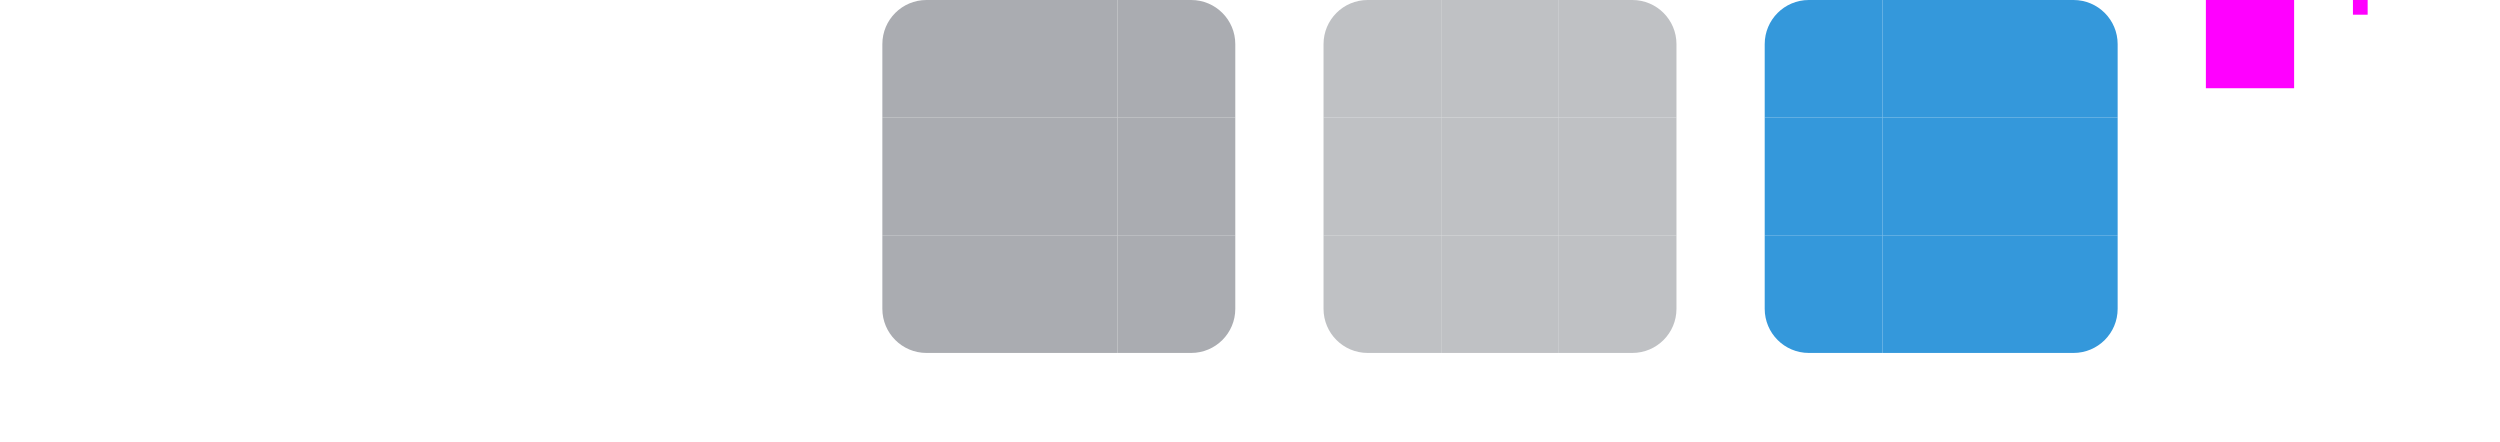
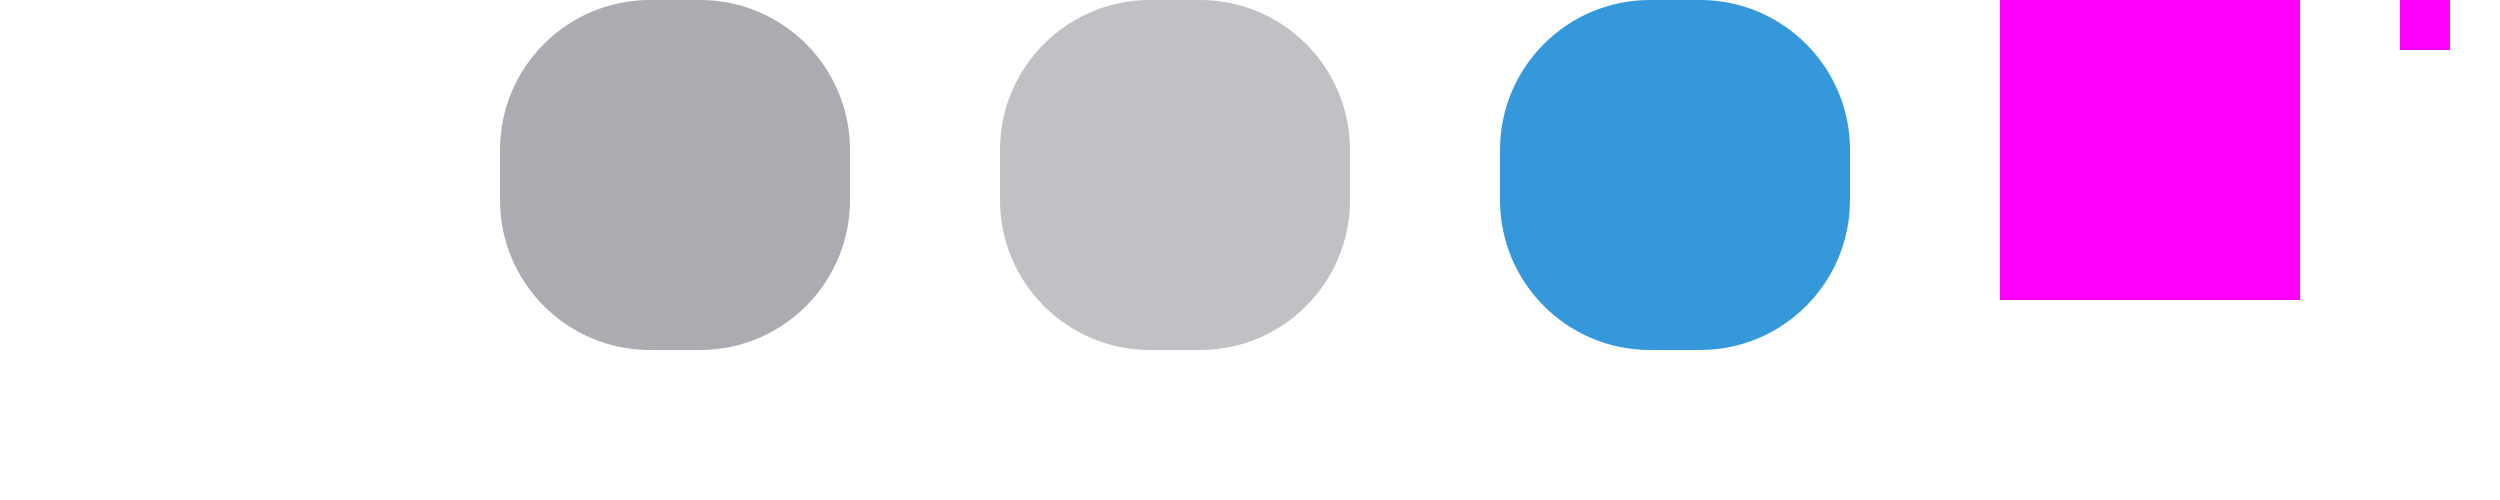
- <svg xmlns="http://www.w3.org/2000/svg" width="170" height="30" version="1.1">
-   <rect id="background-vertical-topleft" x="0" y="0" width="8" height="8" fill="#000000" fill-opacity="0" />
-   <rect id="background-vertical-top" x="8" y="0" width="8" height="8" fill="#000000" fill-opacity="0" />
-   <rect id="background-vertical-topright" x="16" y="0" width="8" height="8" fill="#000000" fill-opacity="0" />
-   <rect id="background-vertical-left" x="0" y="8" width="8" height="8" fill="#000000" fill-opacity="0" />
-   <rect id="background-vertical-center" x="8" y="8" width="8" height="8" fill="#000000" fill-opacity="0" />
-   <rect id="background-vertical-right" x="16" y="8" width="8" height="8" fill="#000000" fill-opacity="0" />
-   <rect id="background-vertical-bottomleft" x="0" y="16" width="8" height="8" fill="#000000" fill-opacity="0" />
-   <rect id="background-vertical-bottom" x="8" y="16" width="8" height="8" fill="#000000" fill-opacity="0" />
-   <rect id="background-vertical-bottomright" x="16" y="16" width="8" height="8" fill="#000000" fill-opacity="0" />
-   <rect id="background-horizontal-topleft" x="30" y="0" width="8" height="8" fill="#000000" fill-opacity="0" />
-   <rect id="background-horizontal-top" x="38" y="0" width="8" height="8" fill="#000000" fill-opacity="0" />
-   <rect id="background-horizontal-topright" x="46" y="0" width="8" height="8" fill="#000000" fill-opacity="0" />
-   <rect id="background-horizontal-left" x="30" y="8" width="8" height="8" fill="#000000" fill-opacity="0" />
-   <rect id="background-horizontal-center" x="38" y="8" width="8" height="8" fill="#000000" fill-opacity="0" />
-   <rect id="background-horizontal-right" x="46" y="8" width="8" height="8" fill="#000000" fill-opacity="0" />
-   <rect id="background-horizontal-bottomleft" x="30" y="16" width="8" height="8" fill="#000000" fill-opacity="0" />
-   <rect id="background-horizontal-bottom" x="38" y="16" width="8" height="8" fill="#000000" fill-opacity="0" />
-   <rect id="background-horizontal-bottomright" x="46" y="16" width="8" height="8" fill="#000000" fill-opacity="0" />
-   <path id="slider-topleft" d="M 60,8 V 3 A 3,3 0 0 1 63,0 H 68 V 8 Z" fill="#aaacb1" />
-   <rect id="slider-top" x="68" y="0" width="8" height="8" fill="#aaacb1" />
-   <path id="slider-topright" d="M 76,0 h 5 A 3,3 0 0 1 84,3 V 8 H 76 Z" fill="#aaacb1" />
-   <rect id="slider-left" x="60" y="8" width="8" height="8" fill="#aaacb1" />
-   <rect id="slider-center" x="68" y="8" width="8" height="8" fill="#aaacb1" />
-   <rect id="slider-right" x="76" y="8" width="8" height="8" fill="#aaacb1" />
-   <path id="slider-bottomleft" d="M 60,16 H 68 V 24 H 63 A 3,3 0 0 1 60,21 Z" fill="#aaacb1" />
-   <rect id="slider-bottom" x="68" y="16" width="8" height="8" fill="#aaacb1" />
-   <path id="slider-bottomright" d="M 76,16 H 84 V 21 A 3,3 0 0 1 81,24 H 76 Z" fill="#aaacb1" />
-   <path id="mouseover-slider-topleft" d="M 90,8 V 3 A 3,3 0 0 1 93,0 H 98 V 8 Z" fill="#bfc1c4" />
-   <rect id="mouseover-slider-top" x="98" y="0" width="8" height="8" fill="#bfc1c4" />
-   <path id="mouseover-slider-topright" d="M 106,0 h 5 A 3,3 0 0 1 114,3 V 8 H 106 Z" fill="#bfc1c4" />
-   <rect id="mouseover-slider-left" x="90" y="8" width="8" height="8" fill="#bfc1c4" />
-   <rect id="mouseover-slider-center" x="98" y="8" width="8" height="8" fill="#bfc1c4" />
-   <rect id="mouseover-slider-right" x="106" y="8" width="8" height="8" fill="#bfc1c4" />
-   <path id="mouseover-slider-bottomleft" d="M 90,16 H 98 V 24 H 93 A 3,3 0 0 1 90,21 Z" fill="#bfc1c4" />
-   <rect id="mouseover-slider-bottom" x="98" y="16" width="8" height="8" fill="#bfc1c4" />
-   <path id="mouseover-slider-bottomright" d="M 106,16 H 114 V 21 A 3,3 0 0 1 111,24 H 106 Z" fill="#bfc1c4" />
-   <path id="sunken-slider-topleft" d="M 120,8 V 3 A 3,3 0 0 1 123,0 H 128 V 8 Z" fill="#3498db" />
-   <rect id="sunken-slider-top" x="128" y="0" width="8" height="8" fill="#3498db" />
-   <path id="sunken-slider-topright" d="M 136,0 h 5 A 3,3 0 0 1 144,3 V 8 H 136 Z" fill="#3498db" />
-   <rect id="sunken-slider-left" x="120" y="8" width="8" height="8" fill="#3498db" />
-   <rect id="sunken-slider-center" x="128" y="8" width="8" height="8" fill="#3498db" />
-   <rect id="sunken-slider-right" x="136" y="8" width="8" height="8" fill="#3498db" />
-   <path id="sunken-slider-bottomleft" d="M 120,16 H 128 V 24 H 123 A 3,3 0 0 1 120,21 Z" fill="#3498db" />
-   <rect id="sunken-slider-bottom" x="128" y="16" width="8" height="8" fill="#3498db" />
-   <path id="sunken-slider-bottomright" d="M 136,16 H 144 V 21 A 3,3 0 0 1 141,24 H 136 Z" fill="#3498db" />
-   <rect id="hint-scrollbar-size" x="150" y="0" width="6" height="6" fill="#ff00ff" />
-   <rect id="hint-tile-center" x="160" y="0" width="1" height="1" fill="#ff00ff" />
+ <svg xmlns="http://www.w3.org/2000/svg" width="50" height="10" version="1.1">
+   <rect id="background-vertical-topleft" x="0" y="0" width="1" height="1" fill="#000000" fill-opacity="0" />
+   <rect id="background-vertical-top" x="1" y="0" width="1" height="1" fill="#000000" fill-opacity="0" />
+   <rect id="background-vertical-topright" x="2" y="0" width="1" height="1" fill="#000000" fill-opacity="0" />
+   <rect id="background-vertical-left" x="0" y="1" width="1" height="1" fill="#000000" fill-opacity="0" />
+   <rect id="background-vertical-center" x="1" y="1" width="1" height="1" fill="#000000" fill-opacity="0" />
+   <rect id="background-vertical-right" x="2" y="1" width="1" height="1" fill="#000000" fill-opacity="0" />
+   <rect id="background-vertical-bottomleft" x="0" y="2" width="1" height="1" fill="#000000" fill-opacity="0" />
+   <rect id="background-vertical-bottom" x="1" y="2" width="1" height="1" fill="#000000" fill-opacity="0" />
+   <rect id="background-vertical-bottomright" x="2" y="2" width="1" height="1" fill="#000000" fill-opacity="0" />
+   <rect id="background-horizontal-topleft" x="5" y="0" width="1" height="1" fill="#000000" fill-opacity="0" />
+   <rect id="background-horizontal-top" x="6" y="0" width="1" height="1" fill="#000000" fill-opacity="0" />
+   <rect id="background-horizontal-topright" x="7" y="0" width="1" height="1" fill="#000000" fill-opacity="0" />
+   <rect id="background-horizontal-left" x="5" y="1" width="1" height="1" fill="#000000" fill-opacity="0" />
+   <rect id="background-horizontal-center" x="6" y="1" width="1" height="1" fill="#000000" fill-opacity="0" />
+   <rect id="background-horizontal-right" x="7" y="1" width="1" height="1" fill="#000000" fill-opacity="0" />
+   <rect id="background-horizontal-bottomleft" x="5" y="2" width="1" height="1" fill="#000000" fill-opacity="0" />
+   <rect id="background-horizontal-bottom" x="6" y="2" width="1" height="1" fill="#000000" fill-opacity="0" />
+   <rect id="background-horizontal-bottomright" x="7" y="2" width="1" height="1" fill="#000000" fill-opacity="0" />
+   <path id="slider-topleft" d="M 10,3 A 3,3 0 0 1 13,0 L 13,3 Z" fill="#aaacb1" />
+   <rect id="slider-top" x="13" y="0" width="1" height="3" fill="#aaacb1" />
+   <path id="slider-topright" d="M 14,0 A 3,3 0 0 1 17,3 L 14,3 Z" fill="#aaacb1" />
+   <rect id="slider-left" x="10" y="3" width="3" height="1" fill="#aaacb1" />
+   <rect id="slider-center" x="13" y="3" width="1" height="1" fill="#aaacb1" />
+   <rect id="slider-right" x="14" y="3" width="3" height="1" fill="#aaacb1" />
+   <path id="slider-bottomleft" d="M 10,4 L 13,4 L 13,7 A 3,3 0 0 1 10,4 Z" fill="#aaacb1" />
+   <rect id="slider-bottom" x="13" y="4" width="1" height="3" fill="#aaacb1" />
+   <path id="slider-bottomright" d="M 14,4 L 17,4 A 3,3 0 0 1 14,7 Z" fill="#aaacb1" />
+   <path id="mouseover-slider-topleft" d="M 20,3 A 3,3 0 0 1 23,0 L 23,3 Z" fill="#bfc1c4" />
+   <rect id="mouseover-slider-top" x="23" y="0" width="1" height="3" fill="#bfc1c4" />
+   <path id="mouseover-slider-topright" d="M 24,0 A 3,3 0 0 1 27,3 L 24,3 Z" fill="#bfc1c4" />
+   <rect id="mouseover-slider-left" x="20" y="3" width="3" height="1" fill="#bfc1c4" />
+   <rect id="mouseover-slider-center" x="23" y="3" width="1" height="1" fill="#bfc1c4" />
+   <rect id="mouseover-slider-right" x="24" y="3" width="3" height="1" fill="#bfc1c4" />
+   <path id="mouseover-slider-bottomleft" d="M 20,4 L 23,4 L 23,7 A 3,3 0 0 1 20,4 Z" fill="#bfc1c4" />
+   <rect id="mouseover-slider-bottom" x="23" y="4" width="1" height="3" fill="#bfc1c4" />
+   <path id="mouseover-slider-bottomright" d="M 24,4 L 27,4 A 3,3 0 0 1 24,7 Z" fill="#bfc1c4" />
+   <path id="sunken-slider-topleft" d="M 30,3 A 3,3 0 0 1 33,0 L 33,3 Z" fill="#3498db" />
+   <rect id="sunken-slider-top" x="33" y="0" width="1" height="3" fill="#3498db" />
+   <path id="sunken-slider-topright" d="M 34,0 A 3,3 0 0 1 37,3 L 34,3 Z" fill="#3498db" />
+   <rect id="sunken-slider-left" x="30" y="3" width="3" height="1" fill="#3498db" />
+   <rect id="sunken-slider-center" x="33" y="3" width="1" height="1" fill="#3498db" />
+   <rect id="sunken-slider-right" x="34" y="3" width="3" height="1" fill="#3498db" />
+   <path id="sunken-slider-bottomleft" d="M 30,4 L 33,4 L 33,7 A 3,3 0 0 1 30,4 Z" fill="#3498db" />
+   <rect id="sunken-slider-bottom" x="33" y="4" width="1" height="3" fill="#3498db" />
+   <path id="sunken-slider-bottomright" d="M 34,4 L 37,4 A 3,3 0 0 1 34,7 Z" fill="#3498db" />
+   <rect id="hint-scrollbar-size" x="40" y="0" width="6" height="6" fill="#ff00ff" />
+   <rect id="hint-tile-center" x="48" y="0" width="1" height="1" fill="#ff00ff" />
</svg>
